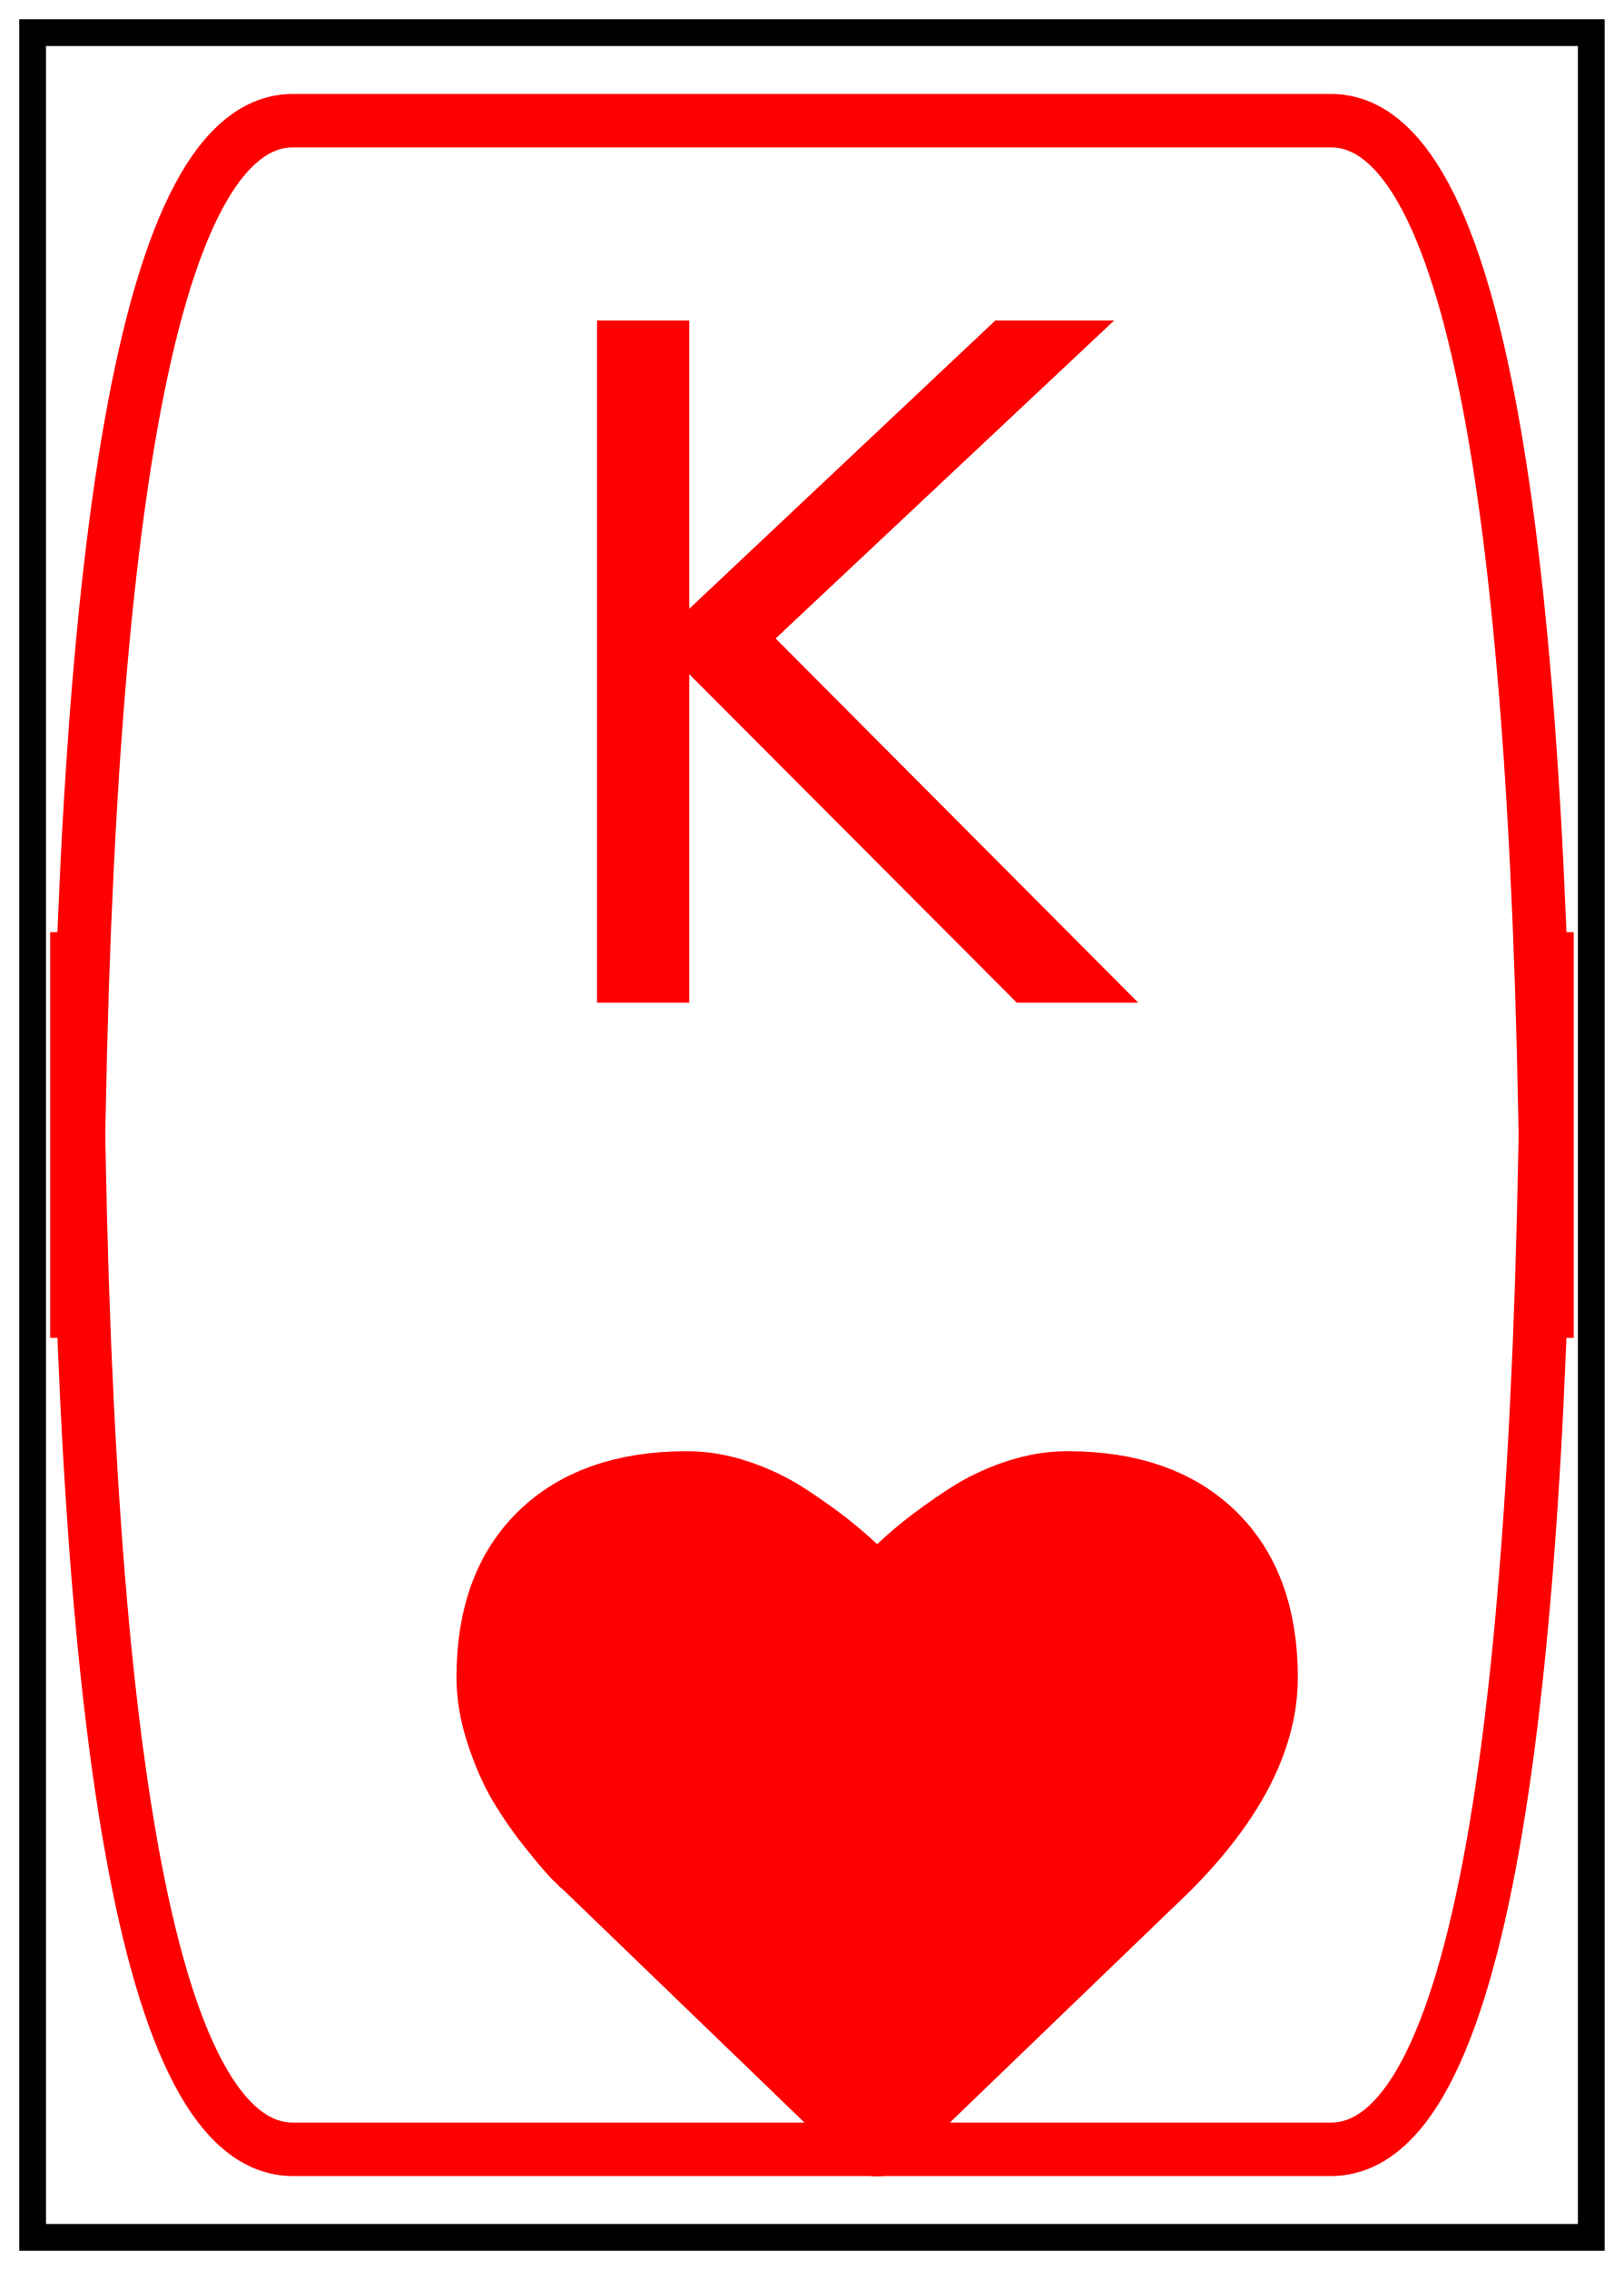
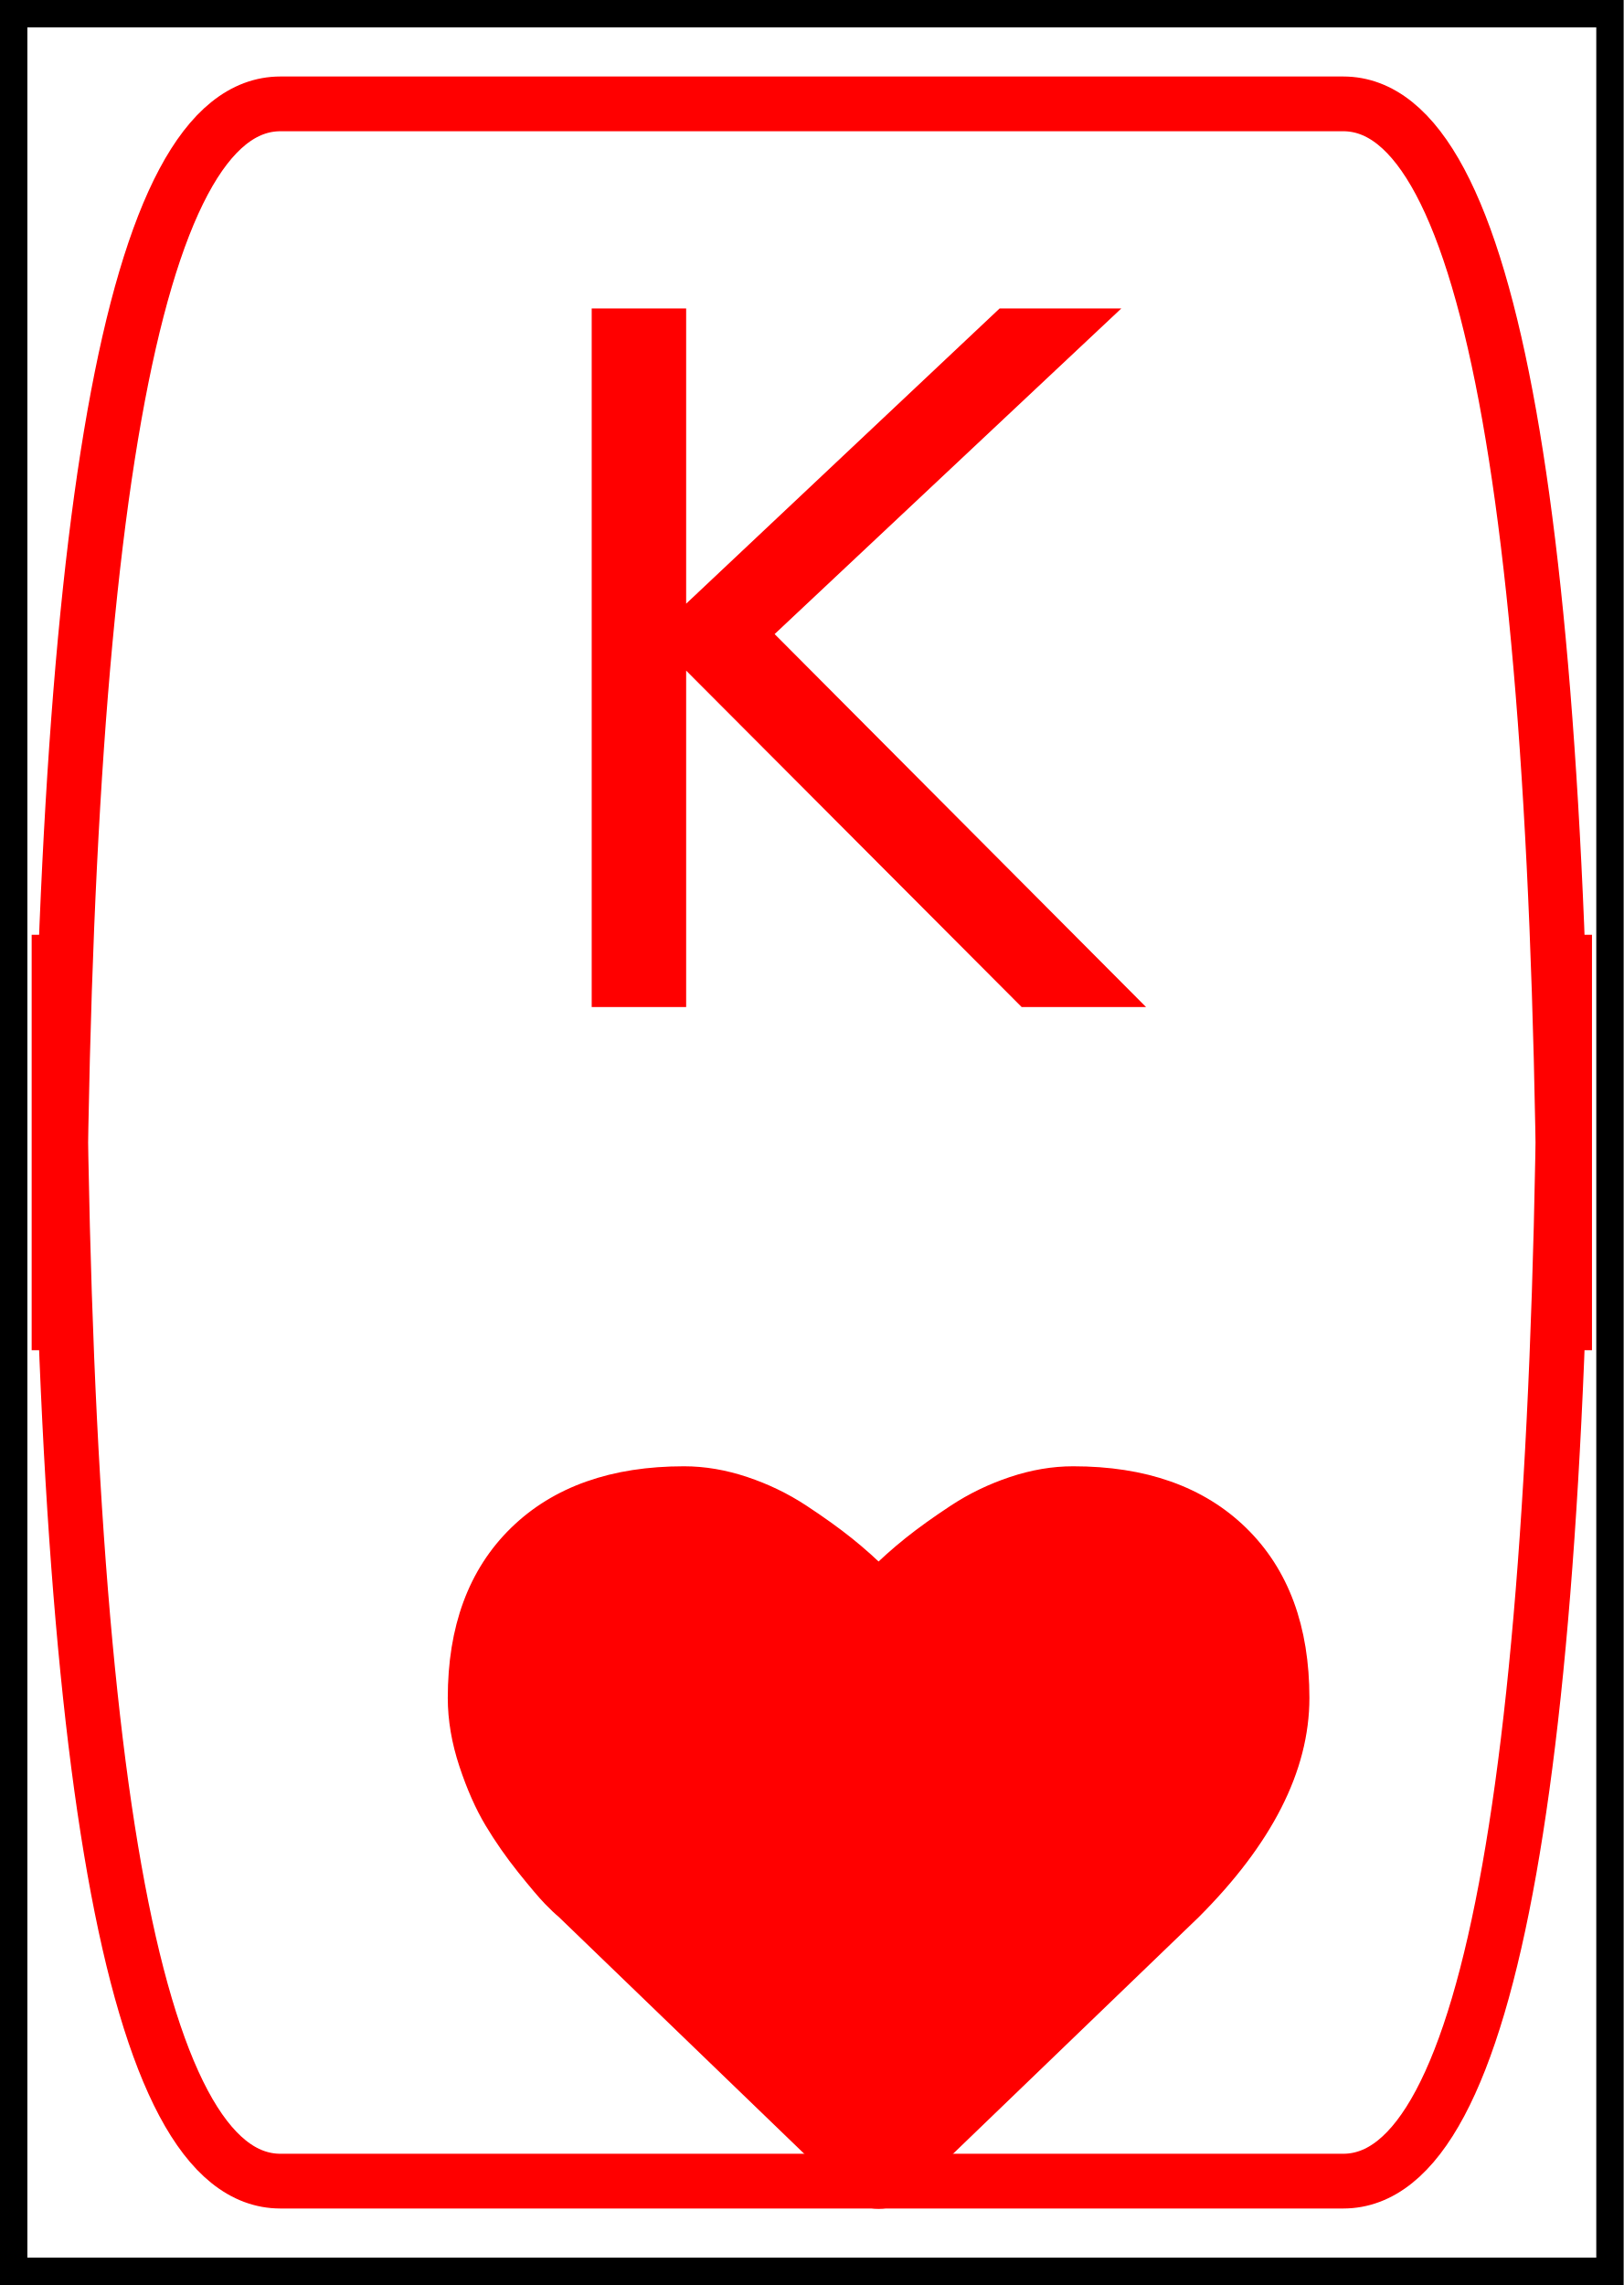
- <svg xmlns="http://www.w3.org/2000/svg" xmlns:xlink="http://www.w3.org/1999/xlink" height="84.906pt" version="1.1" viewBox="0 0 60.755 84.906" width="60.755pt">
+ <svg xmlns="http://www.w3.org/2000/svg" xmlns:xlink="http://www.w3.org/1999/xlink" height="83.466pt" version="1.1" viewBox="0 0 59.315 83.466" width="59.315pt">
  <defs>
    <style type="text/css">*{stroke-linecap:butt;stroke-linejoin:round;}</style>
  </defs>
  <g id="figure_1">
    <g id="axes_1">
      <g id="PathCollection_1">
        <defs>
-           <path d="M 2.439 17.583  Q 1.997 17.583 1.691 17.277  L -8.921 7.039  Q -9.091 6.903 -9.389 6.596  Q -9.686 6.29 -10.333 5.483  Q -10.979 4.675 -11.489 3.824  Q -11.999 2.974 -12.399 1.767  Q -12.799 0.559 -12.799 -0.58  Q -12.799 -4.322 -10.639 -6.431  Q -8.479 -8.54 -4.669 -8.54  Q -3.615 -8.54 -2.518 -8.174  Q -1.421 -7.808 -0.477 -7.188  Q 0.467 -6.567 1.147 -6.023  Q 1.827 -5.478 2.439 -4.866  Q 3.052 -5.478 3.732 -6.023  Q 4.412 -6.567 5.356 -7.188  Q 6.3 -7.808 7.397 -8.174  Q 8.494 -8.54 9.548 -8.54  Q 13.358 -8.54 15.518 -6.431  Q 17.678 -4.322 17.678 -0.58  Q 17.678 3.178 13.783 7.073  L 3.188 17.277  Q 2.882 17.583 2.439 17.583  " id="m4128490644" style="stroke:#ff0000;" />
+           <path d="M 2.439 17.583  Q 1.997 17.583 1.691 17.277  L -8.921 7.039  Q -9.091 6.903 -9.389 6.596  Q -9.686 6.29 -10.333 5.483  Q -10.979 4.675 -11.489 3.824  Q -11.999 2.974 -12.399 1.767  Q -12.799 0.559 -12.799 -0.58  Q -12.799 -4.322 -10.639 -6.431  Q -8.479 -8.54 -4.669 -8.54  Q -3.615 -8.54 -2.518 -8.174  Q -1.421 -7.808 -0.477 -7.188  Q 0.467 -6.567 1.147 -6.023  Q 1.827 -5.478 2.439 -4.866  Q 3.052 -5.478 3.732 -6.023  Q 4.412 -6.567 5.356 -7.188  Q 6.3 -7.808 7.397 -8.174  Q 8.494 -8.54 9.548 -8.54  Q 13.358 -8.54 15.518 -6.431  Q 17.678 -4.322 17.678 -0.58  Q 17.678 3.178 13.783 7.073  L 3.188 17.277  Q 2.882 17.583 2.439 17.583  " id="m2edd8d6c68" style="stroke:#ff0000;" />
        </defs>
-         <g clip-path="url(#p555ae6be67)">
-           <use style="fill:#ff0000;stroke:#ff0000;" x="30.377" xlink:href="#m4128490644" y="63.32" />
+         <g clip-path="url(#p8316491e9d)">
+           <use style="fill:#ff0000;stroke:#ff0000;" x="29.657" xlink:href="#m2edd8d6c68" y="62.6" />
        </g>
      </g>
      <g id="patch_1">
-         <path clip-path="url(#p555ae6be67)" d="M 10.965 80.392  L 49.79 80.392  Q 57.878 80.392 57.878 34.865  L 57.878 50.041  Q 57.878 4.514 49.79 4.514  L 10.965 4.514  Q 2.877 4.514 2.877 50.041  L 2.877 34.865  Q 2.877 80.392 10.965 80.392  z " style="fill:none;stroke:#ff0000;stroke-linejoin:miter;stroke-width:2;" />
+         <path clip-path="url(#p8316491e9d)" d="M 10.245 79.672  L 49.07 79.672  Q 57.158 79.672 57.158 34.145  L 57.158 49.321  Q 57.158 3.794 49.07 3.794  L 10.245 3.794  Q 2.157 3.794 2.157 49.321  L 2.157 34.145  Q 2.157 79.672 10.245 79.672  z " style="fill:none;stroke:#ff0000;stroke-linejoin:miter;stroke-width:2;" />
      </g>
      <g id="patch_2">
-         <path clip-path="url(#p555ae6be67)" d="M 0.72 84.186  L 60.035 84.186  L 60.035 0.72  L 0.72 0.72  z " style="fill:none;stroke:#000000;stroke-linejoin:miter;stroke-width:2;" />
+         <path clip-path="url(#p8316491e9d)" d="M 0 83.466  L 59.315 83.466  L 59.315 0  L 0 0  z " style="fill:none;stroke:#000000;stroke-linejoin:miter;stroke-width:2;" />
      </g>
      <g id="text_1">
-         <g style="fill:#ff0000;" transform="translate(18.90131 37.50431)scale(0.35 -0.35)">
+         <g style="fill:#ff0000;" transform="translate(18.18131 36.78431)scale(0.35 -0.35)">
          <defs>
-             <path d="M 9.812 72.906  L 19.672 72.906  L 19.672 42.094  L 52.391 72.906  L 65.094 72.906  L 28.906 38.922  L 67.672 0  L 54.688 0  L 19.672 35.109  L 19.672 0  L 9.812 0  z " id="DejaVuSans-75" />
+             <path d="M 628 4666  L 1259 4666  L 1259 2694  L 3353 4666  L 4166 4666  L 1850 2491  L 4331 0  L 3500 0  L 1259 2247  L 1259 0  L 628 0  L 628 4666  z " id="DejaVuSans-4b" transform="scale(0.015625)" />
          </defs>
-           <use xlink:href="#DejaVuSans-75" />
+           <use xlink:href="#DejaVuSans-4b" />
        </g>
      </g>
    </g>
  </g>
  <defs>
-     <clipPath id="p555ae6be67">
-       <rect height="83.466" width="59.315" x="0.72" y="0.72" />
+     <clipPath id="p8316491e9d">
+       <rect height="83.466" width="59.315" x="0" y="0" />
    </clipPath>
  </defs>
</svg>
